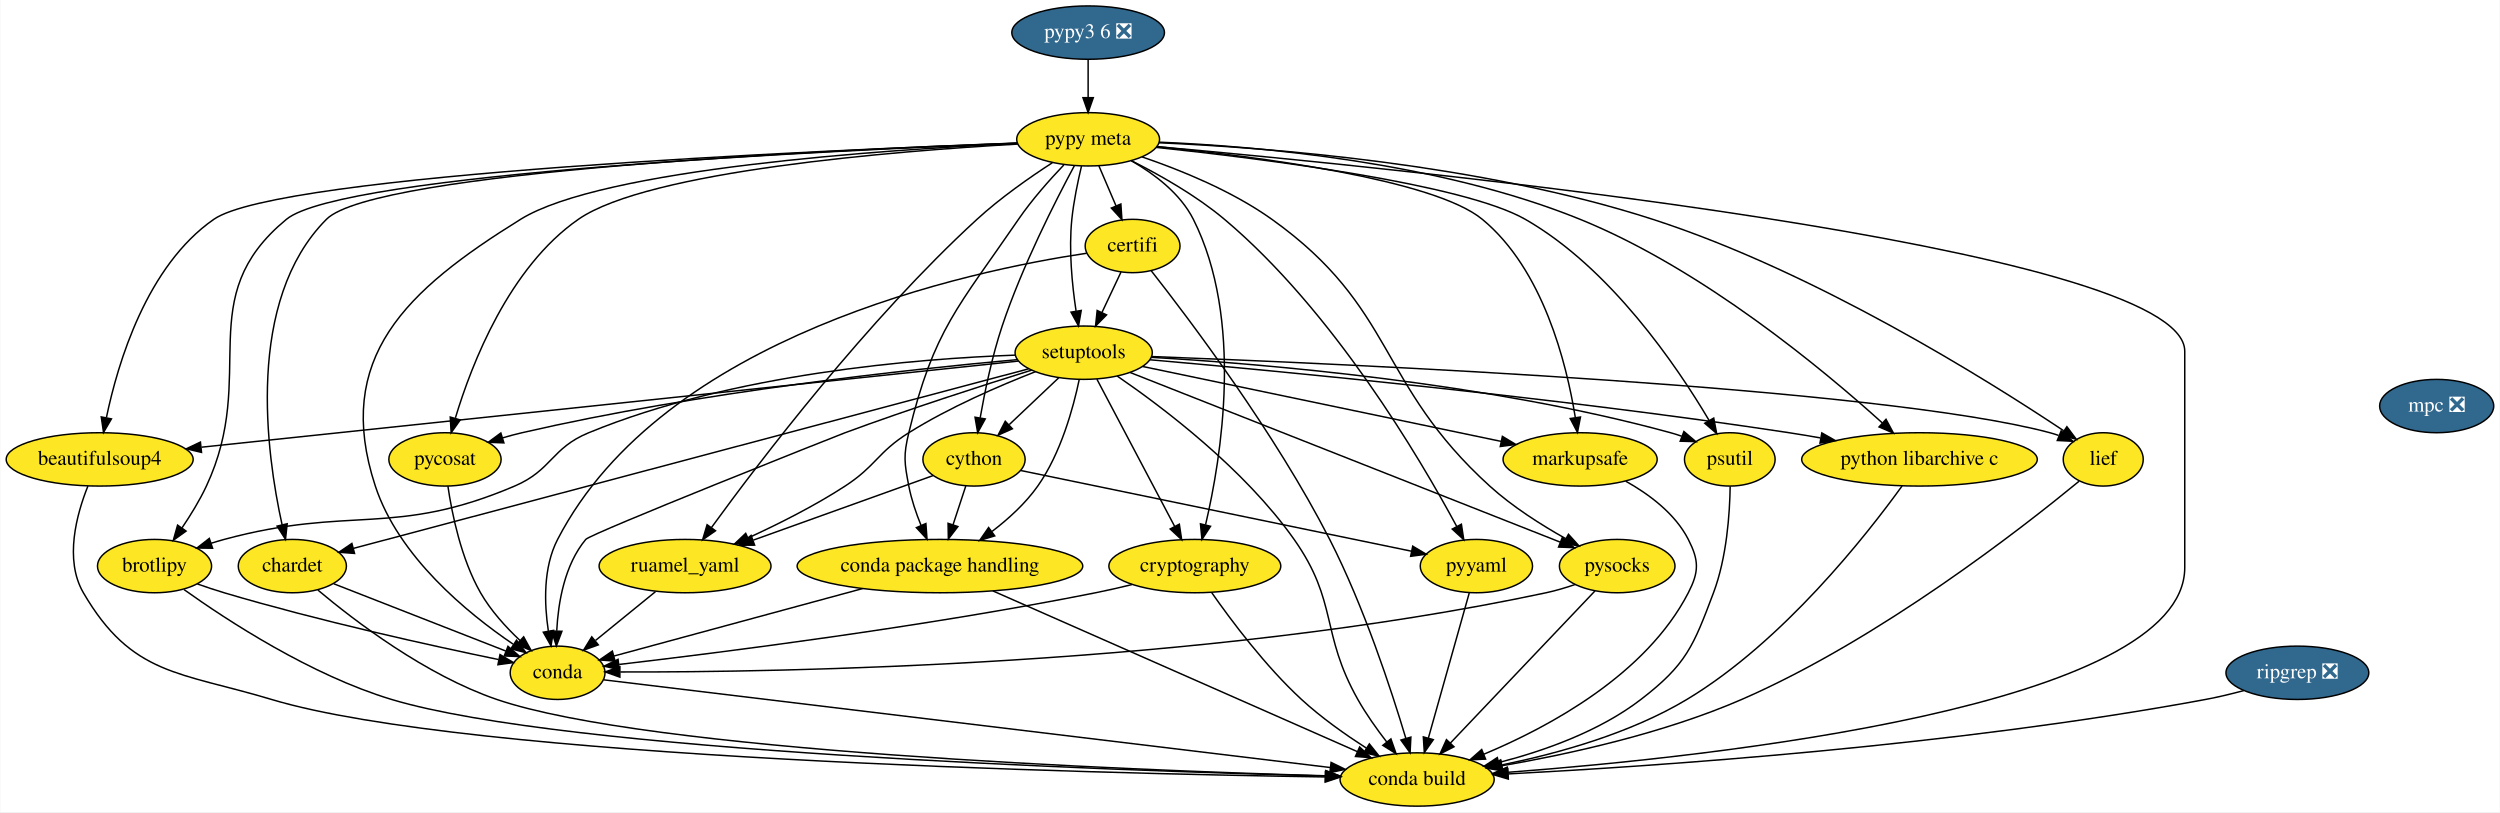
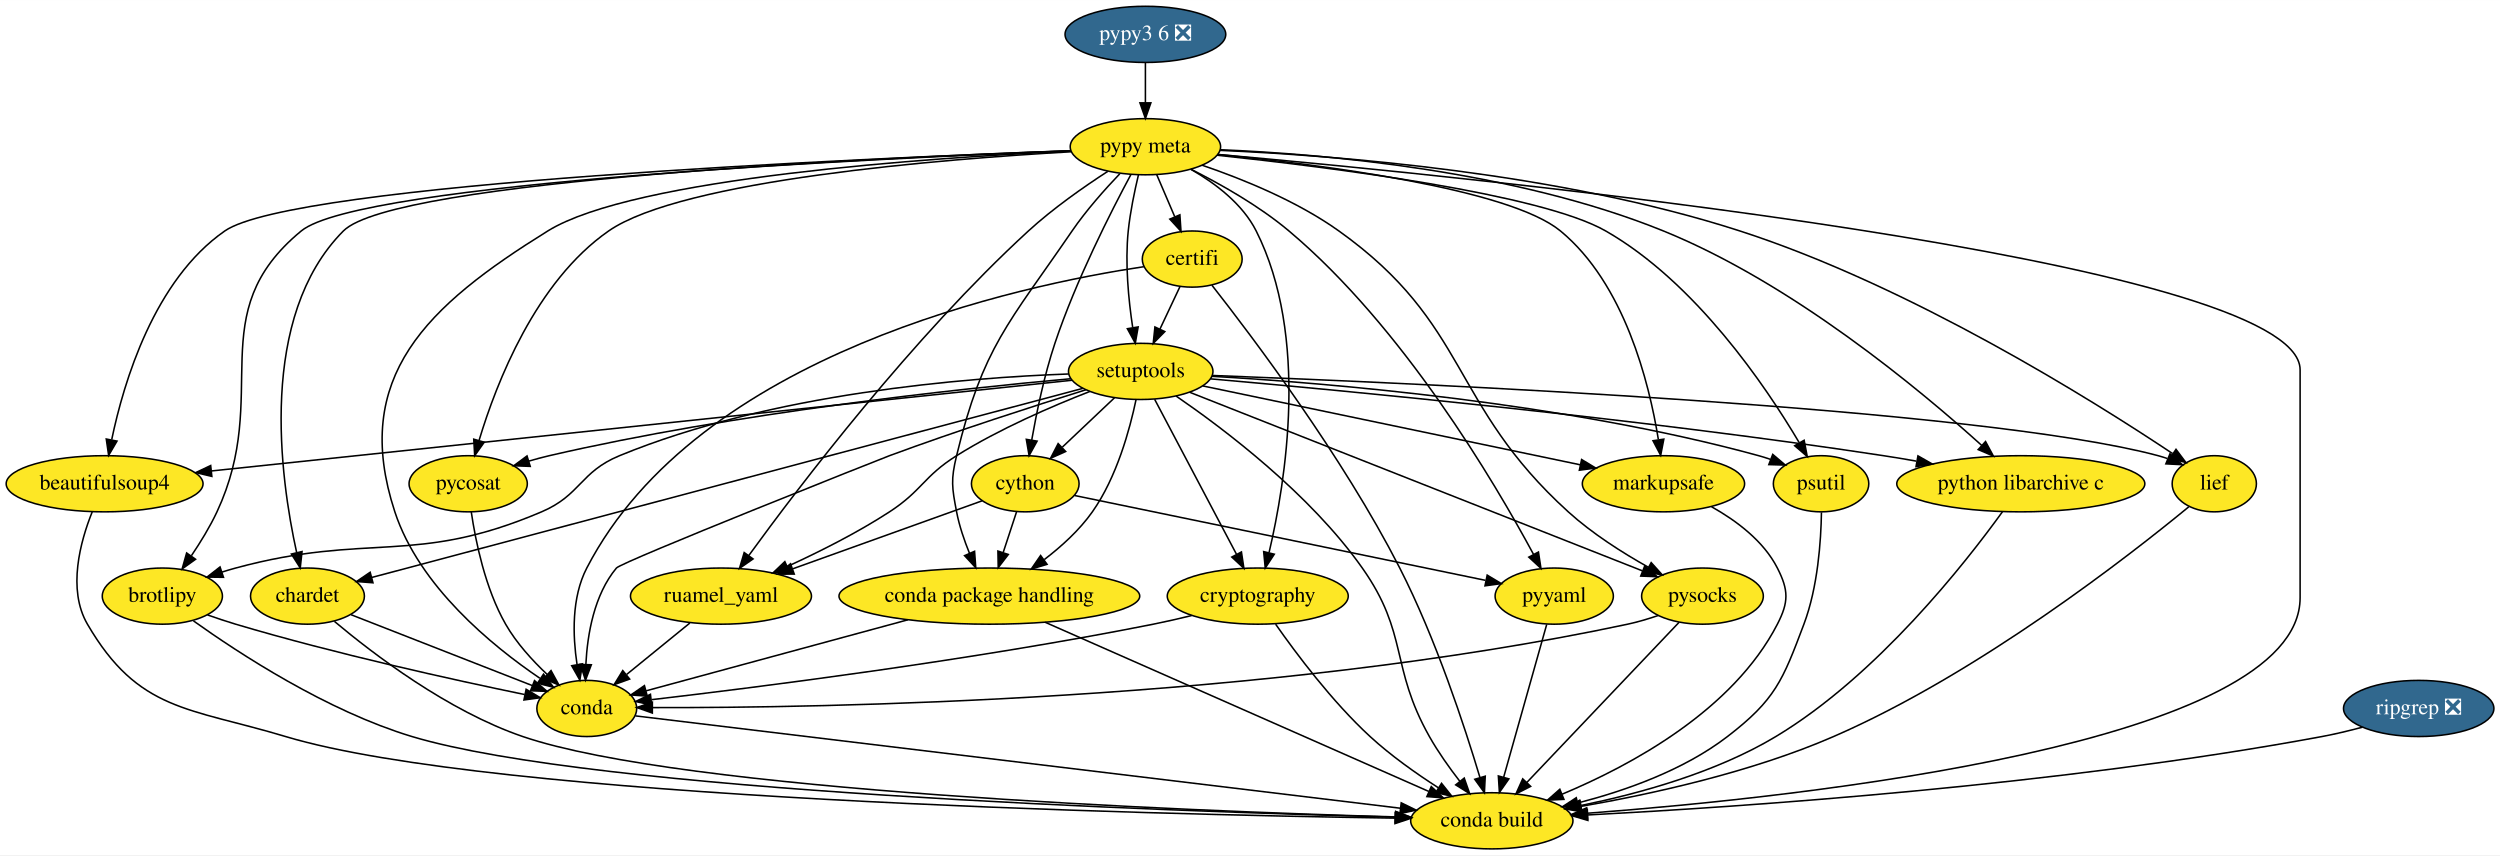
- <svg xmlns="http://www.w3.org/2000/svg" xmlns:xlink="http://www.w3.org/1999/xlink" width="1687pt" height="548pt" viewBox="0.00 0.00 1686.54 548.00">
+ <svg xmlns="http://www.w3.org/2000/svg" xmlns:xlink="http://www.w3.org/1999/xlink" width="1602pt" height="548pt" viewBox="0.00 0.00 1602.14 548.00">
  <g id="graph0" class="graph" transform="scale(1 1) rotate(0) translate(4 544)">
-     <polygon fill="white" stroke="transparent" points="-4,4 -4,-544 1682.54,-544 1682.54,4 -4,4" />
+     <polygon fill="white" stroke="transparent" points="-4,4 -4,-544 1598.14,-544 1598.14,4 -4,4" />
    <g id="node1" class="node">
      <g id="a_node1">
        <a xlink:href="https://github.com/conda-forge/beautifulsoup4-feedstock" xlink:title="beautifulsoup4">
          <ellipse fill="#fde725" stroke="black" cx="63.04" cy="-234" rx="63.09" ry="18" />
          <text text-anchor="middle" x="63.04" y="-230.3" font-family="Times,serif" font-size="14.00">beautifulsoup4</text>
        </a>
      </g>
    </g>
    <g id="node2" class="node">
      <g id="a_node2">
        <a xlink:href="https://github.com/conda-forge/conda-build-feedstock" xlink:title="conda build">
          <ellipse fill="#fde725" stroke="black" cx="952.04" cy="-18" rx="52" ry="18" />
          <text text-anchor="middle" x="952.04" y="-14.3" font-family="Times,serif" font-size="14.00">conda build</text>
        </a>
      </g>
    </g>
    <g id="edge1" class="edge">
      <path fill="none" stroke="black" d="M55.1,-216.01C47.52,-197.12 39.03,-166.33 52.04,-144 84.71,-87.94 116.91,-90.68 179.04,-72 311.63,-32.13 730.82,-22.11 889.95,-19.71" />
      <polygon fill="black" stroke="black" points="890.1,-23.21 900.05,-19.57 890,-16.21 890.1,-23.21" />
    </g>
    <g id="node3" class="node">
      <g id="a_node3">
        <a xlink:href="https://github.com/conda-forge/brotlipy-feedstock" xlink:title="brotlipy">
          <ellipse fill="#fde725" stroke="black" cx="100.04" cy="-162" rx="38.5" ry="18" />
          <text text-anchor="middle" x="100.04" y="-158.3" font-family="Times,serif" font-size="14.00">brotlipy</text>
        </a>
      </g>
    </g>
    <g id="edge2" class="edge">
      <path fill="none" stroke="black" d="M119.97,-146.13C149.04,-125.37 205.56,-88.38 260.04,-72 377.1,-36.81 743.24,-24.11 890.15,-20.35" />
      <polygon fill="black" stroke="black" points="890.43,-23.85 900.34,-20.1 890.25,-16.85 890.43,-23.85" />
    </g>
    <g id="node4" class="node">
      <g id="a_node4">
        <a xlink:href="https://github.com/conda-forge/conda-feedstock" xlink:title="conda">
          <ellipse fill="#fde725" stroke="black" cx="372.04" cy="-90" rx="32" ry="18" />
          <text text-anchor="middle" x="372.04" y="-86.3" font-family="Times,serif" font-size="14.00">conda</text>
        </a>
      </g>
    </g>
    <g id="edge3" class="edge">
      <path fill="none" stroke="black" d="M128.95,-149.95C134.89,-147.85 141.14,-145.76 147.04,-144 211.1,-124.94 287.03,-108.25 332.28,-98.91" />
      <polygon fill="black" stroke="black" points="333.18,-102.3 342.27,-96.87 331.77,-95.44 333.18,-102.3" />
    </g>
    <g id="edge4" class="edge">
      <path fill="none" stroke="black" d="M403.23,-85.24C496.05,-74.03 771.66,-40.77 893.27,-26.09" />
      <polygon fill="black" stroke="black" points="893.99,-29.53 903.5,-24.86 893.15,-22.58 893.99,-29.53" />
    </g>
    <g id="node5" class="node">
      <g id="a_node5">
        <a xlink:href="https://github.com/conda-forge/certifi-feedstock" xlink:title="certifi">
          <ellipse fill="#fde725" stroke="black" cx="760.04" cy="-378" rx="32" ry="18" />
          <text text-anchor="middle" x="760.04" y="-374.3" font-family="Times,serif" font-size="14.00">certifi</text>
        </a>
      </g>
    </g>
    <g id="edge5" class="edge">
      <path fill="none" stroke="black" d="M772.67,-361.23C798.12,-328.84 856.32,-251.83 893.04,-180 916.15,-134.79 934.66,-78.37 944.44,-45.73" />
      <polygon fill="black" stroke="black" points="947.83,-46.6 947.3,-36.02 941.11,-44.62 947.83,-46.6" />
    </g>
    <g id="edge6" class="edge">
      <path fill="none" stroke="black" d="M729.04,-373.12C650.24,-361.33 443.47,-317.84 372.04,-180 362.24,-161.08 363,-136.71 365.79,-118.26" />
      <polygon fill="black" stroke="black" points="369.28,-118.62 367.6,-108.16 362.39,-117.39 369.28,-118.62" />
    </g>
    <g id="node6" class="node">
      <g id="a_node6">
        <a xlink:href="https://github.com/conda-forge/setuptools-feedstock" xlink:title="setuptools">
          <ellipse fill="#fde725" stroke="black" cx="727.04" cy="-306" rx="46.29" ry="18" />
          <text text-anchor="middle" x="727.04" y="-302.3" font-family="Times,serif" font-size="14.00">setuptools</text>
        </a>
      </g>
    </g>
    <g id="edge7" class="edge">
      <path fill="none" stroke="black" d="M752.22,-360.41C748.38,-352.25 743.65,-342.22 739.33,-333.07" />
      <polygon fill="black" stroke="black" points="742.47,-331.51 735.04,-323.96 736.14,-334.49 742.47,-331.51" />
    </g>
    <g id="edge8" class="edge">
      <path fill="none" stroke="black" d="M682.96,-300.35C569.76,-288.42 268.18,-256.63 131.76,-242.24" />
      <polygon fill="black" stroke="black" points="131.76,-238.72 121.44,-241.16 131.02,-245.69 131.76,-238.72" />
    </g>
    <g id="edge9" class="edge">
      <path fill="none" stroke="black" d="M749.7,-290.21C780.49,-269.08 835.55,-227.52 869.04,-180 898.81,-137.77 886.7,-117.02 912.04,-72 917.62,-62.1 924.82,-51.98 931.58,-43.26" />
      <polygon fill="black" stroke="black" points="934.36,-45.39 937.86,-35.39 928.89,-41.03 934.36,-45.39" />
    </g>
    <g id="edge10" class="edge">
      <path fill="none" stroke="black" d="M680.95,-304.36C614.8,-301.99 490.22,-292.02 393.04,-252 367.72,-241.57 368.24,-226.73 343.04,-216 261.57,-181.28 232.54,-203.14 147.04,-180 144.12,-179.21 141.13,-178.32 138.13,-177.37" />
      <polygon fill="black" stroke="black" points="139.23,-174.05 128.64,-174.19 137.01,-180.69 139.23,-174.05" />
    </g>
    <g id="edge11" class="edge">
      <path fill="none" stroke="black" d="M691.93,-294.25C659.15,-284.02 608.96,-267.87 566.04,-252 561.11,-250.18 394.41,-184.04 391.04,-180 376.76,-162.88 372.45,-137.6 371.46,-118.35" />
      <polygon fill="black" stroke="black" points="374.95,-118.01 371.21,-108.1 367.95,-118.18 374.95,-118.01" />
    </g>
    <g id="node7" class="node">
      <g id="a_node7">
        <a xlink:href="https://github.com/conda-forge/chardet-feedstock" xlink:title="chardet">
          <ellipse fill="#fde725" stroke="black" cx="193.04" cy="-162" rx="36.5" ry="18" />
          <text text-anchor="middle" x="193.04" y="-158.3" font-family="Times,serif" font-size="14.00">chardet</text>
        </a>
      </g>
    </g>
    <g id="edge12" class="edge">
      <path fill="none" stroke="black" d="M689.92,-295.13C593.42,-269.47 335.21,-200.8 234.28,-173.97" />
      <polygon fill="black" stroke="black" points="235.02,-170.54 224.45,-171.35 233.22,-177.3 235.02,-170.54" />
    </g>
    <g id="node8" class="node">
      <g id="a_node8">
        <a xlink:href="https://github.com/conda-forge/cython-feedstock" xlink:title="cython">
          <ellipse fill="#fde725" stroke="black" cx="653.04" cy="-234" rx="34.5" ry="18" />
          <text text-anchor="middle" x="653.04" y="-230.3" font-family="Times,serif" font-size="14.00">cython</text>
        </a>
      </g>
    </g>
    <g id="edge13" class="edge">
      <path fill="none" stroke="black" d="M710.25,-289.12C700.37,-279.77 687.71,-267.79 676.82,-257.49" />
      <polygon fill="black" stroke="black" points="678.93,-254.67 669.26,-250.34 674.12,-259.75 678.93,-254.67" />
    </g>
    <g id="node9" class="node">
      <g id="a_node9">
        <a xlink:href="https://github.com/conda-forge/ruamel_yaml-feedstock" xlink:title="ruamel_yaml">
          <ellipse fill="#fde725" stroke="black" cx="458.04" cy="-162" rx="58" ry="18" />
          <text text-anchor="middle" x="458.04" y="-158.3" font-family="Times,serif" font-size="14.00">ruamel_yaml</text>
        </a>
      </g>
    </g>
    <g id="edge14" class="edge">
      <path fill="none" stroke="black" d="M694.53,-293.2C670.13,-283.69 636.36,-269.11 609.04,-252 587.92,-238.77 586.94,-229.59 566.04,-216 545.49,-202.63 521.07,-190.38 500.66,-181.03" />
      <polygon fill="black" stroke="black" points="501.85,-177.72 491.29,-176.81 498.97,-184.11 501.85,-177.72" />
    </g>
    <g id="node10" class="node">
      <g id="a_node10">
        <a xlink:href="https://github.com/conda-forge/conda-package-handling-feedstock" xlink:title="conda package handling">
          <ellipse fill="#fde725" stroke="black" cx="630.04" cy="-162" rx="96.38" ry="18" />
          <text text-anchor="middle" x="630.04" y="-158.3" font-family="Times,serif" font-size="14.00">conda package handling</text>
        </a>
      </g>
    </g>
    <g id="edge15" class="edge">
      <path fill="none" stroke="black" d="M724.05,-287.96C720.09,-269.02 711.71,-238.19 696.04,-216 687.81,-204.33 676.31,-193.88 665.21,-185.4" />
      <polygon fill="black" stroke="black" points="667.01,-182.38 656.86,-179.32 662.88,-188.04 667.01,-182.38" />
    </g>
    <g id="node11" class="node">
      <g id="a_node11">
        <a xlink:href="https://github.com/conda-forge/markupsafe-feedstock" xlink:title="markupsafe">
          <ellipse fill="#fde725" stroke="black" cx="1062.04" cy="-234" rx="52" ry="18" />
          <text text-anchor="middle" x="1062.04" y="-230.3" font-family="Times,serif" font-size="14.00">markupsafe</text>
        </a>
      </g>
    </g>
    <g id="edge16" class="edge">
      <path fill="none" stroke="black" d="M766.79,-296.7C826.96,-284.12 941.29,-260.23 1008.66,-246.16" />
      <polygon fill="black" stroke="black" points="1009.58,-249.54 1018.65,-244.07 1008.14,-242.69 1009.58,-249.54" />
    </g>
    <g id="node12" class="node">
      <g id="a_node12">
        <a xlink:href="https://github.com/conda-forge/psutil-feedstock" xlink:title="psutil">
          <ellipse fill="#fde725" stroke="black" cx="1163.04" cy="-234" rx="30.59" ry="18" />
          <text text-anchor="middle" x="1163.04" y="-230.3" font-family="Times,serif" font-size="14.00">psutil</text>
        </a>
      </g>
    </g>
    <g id="edge17" class="edge">
      <path fill="none" stroke="black" d="M772.67,-302.87C847.18,-298.52 999.12,-285.96 1123.04,-252 1125.53,-251.32 1128.06,-250.52 1130.58,-249.64" />
      <polygon fill="black" stroke="black" points="1132.07,-252.82 1140.15,-245.97 1129.56,-246.28 1132.07,-252.82" />
    </g>
    <g id="node13" class="node">
      <g id="a_node13">
        <a xlink:href="https://github.com/conda-forge/pycosat-feedstock" xlink:title="pycosat">
          <ellipse fill="#fde725" stroke="black" cx="296.04" cy="-234" rx="37.89" ry="18" />
          <text text-anchor="middle" x="296.04" y="-230.3" font-family="Times,serif" font-size="14.00">pycosat</text>
        </a>
      </g>
    </g>
    <g id="edge18" class="edge">
      <path fill="none" stroke="black" d="M682.23,-301.32C610.83,-294.89 467.14,-279.57 348.04,-252 343.71,-251 339.22,-249.79 334.78,-248.49" />
      <polygon fill="black" stroke="black" points="335.8,-245.14 325.21,-245.54 333.74,-251.83 335.8,-245.14" />
    </g>
    <g id="node14" class="node">
      <g id="a_node14">
        <a xlink:href="https://github.com/conda-forge/pysocks-feedstock" xlink:title="pysocks">
          <ellipse fill="#fde725" stroke="black" cx="1087.04" cy="-162" rx="39" ry="18" />
          <text text-anchor="middle" x="1087.04" y="-158.3" font-family="Times,serif" font-size="14.00">pysocks</text>
        </a>
      </g>
    </g>
    <g id="edge19" class="edge">
      <path fill="none" stroke="black" d="M758.36,-292.65C824.2,-266.68 976.8,-206.48 1048.51,-178.2" />
      <polygon fill="black" stroke="black" points="1050.05,-181.35 1058.07,-174.43 1047.48,-174.84 1050.05,-181.35" />
    </g>
    <g id="node15" class="node">
      <g id="a_node15">
        <a xlink:href="https://github.com/conda-forge/python-libarchive-c-feedstock" xlink:title="python libarchive c">
          <ellipse fill="#fde725" stroke="black" cx="1291.04" cy="-234" rx="79.5" ry="18" />
          <text text-anchor="middle" x="1291.04" y="-230.3" font-family="Times,serif" font-size="14.00">python libarchive c</text>
        </a>
      </g>
    </g>
    <g id="edge20" class="edge">
      <path fill="none" stroke="black" d="M771.83,-301.22C856.38,-293.81 1045.21,-275.99 1203.04,-252 1209.87,-250.96 1216.96,-249.78 1224.04,-248.52" />
      <polygon fill="black" stroke="black" points="1225.14,-251.88 1234.35,-246.64 1223.89,-244.99 1225.14,-251.88" />
    </g>
    <g id="node16" class="node">
      <g id="a_node16">
        <a xlink:href="https://github.com/conda-forge/cryptography-feedstock" xlink:title="cryptography">
          <ellipse fill="#fde725" stroke="black" cx="802.04" cy="-162" rx="58" ry="18" />
          <text text-anchor="middle" x="802.04" y="-158.3" font-family="Times,serif" font-size="14.00">cryptography</text>
        </a>
      </g>
    </g>
    <g id="edge21" class="edge">
      <path fill="none" stroke="black" d="M735.94,-288.15C748.91,-263.6 773.12,-217.77 788.36,-188.91" />
      <polygon fill="black" stroke="black" points="791.58,-190.3 793.16,-179.82 785.39,-187.03 791.58,-190.3" />
    </g>
    <g id="node17" class="node">
      <g id="a_node17">
        <a xlink:href="https://github.com/conda-forge/lief-feedstock" xlink:title="lief">
          <ellipse fill="#fde725" stroke="black" cx="1415.04" cy="-234" rx="27" ry="18" />
          <text text-anchor="middle" x="1415.04" y="-230.3" font-family="Times,serif" font-size="14.00">lief</text>
        </a>
      </g>
    </g>
    <g id="edge22" class="edge">
      <path fill="none" stroke="black" d="M772.85,-303.41C901.51,-298.61 1264.25,-282.68 1379.04,-252 1381,-251.48 1382.97,-250.85 1384.94,-250.16" />
      <polygon fill="black" stroke="black" points="1386.66,-253.24 1394.59,-246.21 1384.01,-246.76 1386.66,-253.24" />
    </g>
    <g id="edge23" class="edge">
      <path fill="none" stroke="black" d="M210.3,-145.81C235.06,-125.02 283.02,-88.39 331.04,-72 433.34,-37.08 754.21,-24.38 890.18,-20.49" />
      <polygon fill="black" stroke="black" points="890.52,-23.98 900.42,-20.21 890.33,-16.99 890.52,-23.98" />
    </g>
    <g id="edge24" class="edge">
      <path fill="none" stroke="black" d="M221.01,-150.06C252.34,-137.81 303.15,-117.94 337.07,-104.68" />
      <polygon fill="black" stroke="black" points="338.55,-107.86 346.59,-100.95 336,-101.34 338.55,-107.86" />
    </g>
    <g id="edge26" class="edge">
      <path fill="none" stroke="black" d="M625.52,-223.12C594.01,-211.81 541.88,-193.09 504.14,-179.55" />
      <polygon fill="black" stroke="black" points="504.99,-176.13 494.39,-176.05 502.62,-182.72 504.99,-176.13" />
    </g>
    <g id="edge27" class="edge">
      <path fill="none" stroke="black" d="M647.48,-216.05C644.89,-208.18 641.75,-198.62 638.85,-189.79" />
      <polygon fill="black" stroke="black" points="642.17,-188.68 635.72,-180.28 635.52,-190.87 642.17,-188.68" />
    </g>
    <g id="node18" class="node">
      <g id="a_node18">
        <a xlink:href="https://github.com/conda-forge/pyyaml-feedstock" xlink:title="pyyaml">
          <ellipse fill="#fde725" stroke="black" cx="992.04" cy="-162" rx="37.89" ry="18" />
          <text text-anchor="middle" x="992.04" y="-158.3" font-family="Times,serif" font-size="14.00">pyyaml</text>
        </a>
      </g>
    </g>
    <g id="edge25" class="edge">
      <path fill="none" stroke="black" d="M684.63,-226.48C745.37,-213.94 878.57,-186.43 947.99,-172.1" />
      <polygon fill="black" stroke="black" points="949.08,-175.45 958.16,-170 947.66,-168.59 949.08,-175.45" />
    </g>
    <g id="edge29" class="edge">
      <path fill="none" stroke="black" d="M438.1,-144.76C426.05,-134.96 410.57,-122.36 397.63,-111.83" />
      <polygon fill="black" stroke="black" points="399.52,-108.85 389.55,-105.25 395.1,-114.28 399.52,-108.85" />
    </g>
    <g id="edge30" class="edge">
      <path fill="none" stroke="black" d="M665.73,-145.26C726.16,-118.61 848.23,-64.78 911.69,-36.8" />
      <polygon fill="black" stroke="black" points="913.24,-39.94 920.98,-32.7 910.42,-33.53 913.24,-39.94" />
    </g>
    <g id="edge31" class="edge">
      <path fill="none" stroke="black" d="M577.83,-146.83C528.11,-133.34 454.46,-113.36 410.07,-101.32" />
      <polygon fill="black" stroke="black" points="410.82,-97.89 400.25,-98.65 408.99,-104.65 410.82,-97.89" />
    </g>
    <g id="edge32" class="edge">
      <path fill="none" stroke="black" d="M1092.84,-219.27C1108.54,-210.49 1126.15,-197.44 1135.04,-180 1142.31,-165.75 1142.37,-158.22 1135.04,-144 1106.64,-88.87 1041.47,-53.61 997.08,-35.06" />
      <polygon fill="black" stroke="black" points="998.25,-31.75 987.67,-31.24 995.62,-38.24 998.25,-31.75" />
    </g>
    <g id="edge33" class="edge">
      <path fill="none" stroke="black" d="M1163.29,-215.7C1163,-197.34 1160.99,-167.75 1152.04,-144 1138.4,-107.78 1133.73,-95.59 1103.04,-72 1075.14,-50.55 1037.88,-37.35 1007.35,-29.49" />
      <polygon fill="black" stroke="black" points="1007.83,-26 997.28,-27.02 1006.16,-32.8 1007.83,-26" />
    </g>
    <g id="edge34" class="edge">
      <path fill="none" stroke="black" d="M298.02,-215.95C300.75,-197.27 306.93,-166.92 320.04,-144 326.91,-131.99 337.16,-120.74 346.75,-111.72" />
      <polygon fill="black" stroke="black" points="349.13,-114.28 354.22,-104.99 344.44,-109.08 349.13,-114.28" />
    </g>
    <g id="edge35" class="edge">
      <path fill="none" stroke="black" d="M1072.08,-145.26C1048.39,-120.34 1002.09,-71.64 974.43,-42.54" />
      <polygon fill="black" stroke="black" points="976.92,-40.08 967.49,-35.25 971.84,-44.9 976.92,-40.08" />
    </g>
    <g id="edge36" class="edge">
      <path fill="none" stroke="black" d="M1058.72,-149.59C1052.33,-147.41 1045.53,-145.38 1039.04,-144 807,-94.58 520.67,-90.28 414.37,-90.56" />
      <polygon fill="black" stroke="black" points="414.05,-87.06 404.06,-90.61 414.08,-94.06 414.05,-87.06" />
    </g>
    <g id="edge37" class="edge">
      <path fill="none" stroke="black" d="M1279.31,-216.1C1255.66,-183.34 1198.98,-110.98 1134.04,-72 1095.75,-49.01 1046.89,-35.5 1009.45,-27.88" />
      <polygon fill="black" stroke="black" points="1009.69,-24.36 999.2,-25.88 1008.35,-31.23 1009.69,-24.36" />
    </g>
    <g id="edge38" class="edge">
      <path fill="none" stroke="black" d="M813.48,-144.02C826.7,-125.13 849.76,-94.34 874.04,-72 887.32,-59.79 903.61,-48.28 917.86,-39.12" />
      <polygon fill="black" stroke="black" points="919.82,-42.02 926.43,-33.74 916.1,-36.09 919.82,-42.02" />
    </g>
    <g id="edge39" class="edge">
      <path fill="none" stroke="black" d="M759.66,-149.54C751.53,-147.54 743.05,-145.6 735.04,-144 619.43,-120.96 481.23,-103.53 413.55,-95.64" />
      <polygon fill="black" stroke="black" points="413.64,-92.13 403.31,-94.46 412.84,-99.08 413.64,-92.13" />
    </g>
    <g id="edge40" class="edge">
      <path fill="none" stroke="black" d="M1398.77,-219.3C1361.17,-188.36 1264.35,-112.59 1171.04,-72 1118.52,-49.15 1054.43,-35.1 1009.2,-27.26" />
      <polygon fill="black" stroke="black" points="1009.71,-23.8 999.27,-25.58 1008.55,-30.7 1009.71,-23.8" />
    </g>
    <g id="edge28" class="edge">
      <path fill="none" stroke="black" d="M987.22,-143.87C980.37,-119.56 967.77,-74.82 959.65,-46.01" />
      <polygon fill="black" stroke="black" points="962.97,-44.87 956.89,-36.19 956.23,-46.76 962.97,-44.87" />
    </g>
    <g id="node19" class="node">
      <g id="a_node19">
-         <a xlink:href="https://github.com/conda-forge/mpc-feedstock/pull/23" xlink:title="mpc ❎">
-           <ellipse fill="#31688e" stroke="black" cx="1640.04" cy="-270" rx="38.5" ry="18" />
-           <text text-anchor="middle" x="1640.04" y="-266.3" font-family="Times,serif" font-size="14.00" fill="white">mpc ❎</text>
-         </a>
-       </g>
-     </g>
-     <g id="node20" class="node">
-       <g id="a_node20">
        <a xlink:href="https://github.com/conda-forge/pypy3.6-feedstock/pull/25" xlink:title="pypy3 6 ❎">
          <ellipse fill="#31688e" stroke="black" cx="730.04" cy="-522" rx="51.5" ry="18" />
          <text text-anchor="middle" x="730.04" y="-518.3" font-family="Times,serif" font-size="14.00" fill="white">pypy3 6 ❎</text>
        </a>
      </g>
    </g>
-     <g id="node21" class="node">
-       <g id="a_node21">
+     <g id="node20" class="node">
+       <g id="a_node20">
        <a xlink:href="https://github.com/conda-forge/pypy-meta-feedstock" xlink:title="pypy meta">
          <ellipse fill="#fde725" stroke="black" cx="730.04" cy="-450" rx="48.19" ry="18" />
          <text text-anchor="middle" x="730.04" y="-446.3" font-family="Times,serif" font-size="14.00">pypy meta</text>
        </a>
      </g>
    </g>
    <g id="edge41" class="edge">
      <path fill="none" stroke="black" d="M730.04,-503.7C730.04,-495.98 730.04,-486.71 730.04,-478.11" />
      <polygon fill="black" stroke="black" points="733.54,-478.1 730.04,-468.1 726.54,-478.1 733.54,-478.1" />
    </g>
    <g id="edge42" class="edge">
      <path fill="none" stroke="black" d="M682.15,-447.4C549.5,-442.58 184.18,-426.66 140.04,-396 94.88,-364.63 75.33,-299.37 67.59,-262.29" />
      <polygon fill="black" stroke="black" points="70.97,-261.34 65.62,-252.2 64.1,-262.68 70.97,-261.34" />
    </g>
    <g id="edge43" class="edge">
      <path fill="none" stroke="black" d="M776.33,-445.06C938.34,-430.65 1470.04,-377.97 1470.04,-307 1470.04,-307 1470.04,-307 1470.04,-161 1470.04,-67.28 1150.67,-33.19 1013.47,-22.87" />
      <polygon fill="black" stroke="black" points="1013.36,-19.35 1003.13,-22.11 1012.85,-26.33 1013.36,-19.35" />
    </g>
    <g id="edge44" class="edge">
      <path fill="none" stroke="black" d="M682.32,-447.33C557.2,-442.53 226.76,-427.03 189.04,-396 124.55,-342.93 170.43,-291.65 135.04,-216 130.54,-206.36 124.45,-196.46 118.63,-187.86" />
      <polygon fill="black" stroke="black" points="121.33,-185.62 112.72,-179.44 115.6,-189.64 121.33,-185.62" />
    </g>
    <g id="edge45" class="edge">
      <path fill="none" stroke="black" d="M682.22,-447.17C592.31,-442.97 402.16,-430.2 347.04,-396 269.65,-347.97 220.63,-302.54 249.04,-216 264.65,-168.48 310.88,-130.47 342,-109.34" />
      <polygon fill="black" stroke="black" points="344.31,-112.01 350.73,-103.58 340.46,-106.16 344.31,-112.01" />
    </g>
    <g id="edge46" class="edge">
      <path fill="none" stroke="black" d="M737.31,-432.05C740.77,-423.97 744.99,-414.12 748.85,-405.11" />
      <polygon fill="black" stroke="black" points="752.13,-406.36 752.85,-395.79 745.69,-403.6 752.13,-406.36" />
    </g>
    <g id="edge47" class="edge">
      <path fill="none" stroke="black" d="M725.58,-431.95C723.11,-421.63 720.29,-408.15 719.04,-396 716.92,-375.3 719.22,-351.85 721.89,-334.22" />
      <polygon fill="black" stroke="black" points="725.39,-334.51 723.56,-324.07 718.48,-333.37 725.39,-334.51" />
    </g>
    <g id="edge48" class="edge">
      <path fill="none" stroke="black" d="M682.17,-447.46C560.84,-443.07 248.6,-428.7 216.04,-396 161.27,-340.99 175.42,-238.38 186.14,-189.81" />
      <polygon fill="black" stroke="black" points="189.56,-190.56 188.42,-180.03 182.74,-188.97 189.56,-190.56" />
    </g>
    <g id="edge49" class="edge">
      <path fill="none" stroke="black" d="M720.72,-432.11C708.05,-408.54 685.46,-364.16 672.04,-324 665.26,-303.68 660.33,-279.91 657.19,-262.05" />
      <polygon fill="black" stroke="black" points="660.62,-261.32 655.51,-252.03 653.72,-262.47 660.62,-261.32" />
    </g>
    <g id="edge51" class="edge">
      <path fill="none" stroke="black" d="M705.91,-434.2C690.6,-424.28 670.79,-410.44 655.04,-396 580.92,-328.04 508.4,-232.74 475.86,-188.02" />
      <polygon fill="black" stroke="black" points="478.6,-185.83 469.9,-179.78 472.92,-189.93 478.6,-185.83" />
    </g>
    <g id="edge52" class="edge">
      <path fill="none" stroke="black" d="M713.66,-432.71C704.05,-422.66 692.07,-409.19 683.04,-396 642.41,-336.62 625.96,-321.94 609.04,-252 605.28,-236.45 606.04,-231.72 609.04,-216 610.75,-207.06 613.94,-197.7 617.33,-189.37" />
      <polygon fill="black" stroke="black" points="620.56,-190.73 621.33,-180.17 614.14,-187.95 620.56,-190.73" />
    </g>
    <g id="edge53" class="edge">
      <path fill="none" stroke="black" d="M776.41,-445.02C843.47,-438.42 963.11,-423.14 996.04,-396 1037.03,-362.23 1052.85,-298.91 1058.74,-262.55" />
      <polygon fill="black" stroke="black" points="1062.27,-262.6 1060.26,-252.2 1055.34,-261.58 1062.27,-262.6" />
    </g>
    <g id="edge54" class="edge">
      <path fill="none" stroke="black" d="M775.89,-444.55C847.82,-436.94 983.27,-419.91 1025.04,-396 1082.53,-363.09 1127.38,-296.91 1148.96,-260.49" />
      <polygon fill="black" stroke="black" points="1152.19,-261.89 1154.18,-251.48 1146.13,-258.38 1152.19,-261.89" />
    </g>
    <g id="edge55" class="edge">
      <path fill="none" stroke="black" d="M682.64,-446.78C599.85,-442.08 433.2,-428.74 386.04,-396 339.36,-363.58 314.15,-298.73 303.08,-262" />
      <polygon fill="black" stroke="black" points="306.33,-260.64 300.2,-252 299.6,-262.58 306.33,-260.64" />
    </g>
    <g id="edge56" class="edge">
      <path fill="none" stroke="black" d="M766.37,-438.14C792.29,-429.31 827.18,-415.19 854.04,-396 938.1,-335.97 924.55,-285.41 1001.04,-216 1016.39,-202.08 1035.88,-189.72 1052.43,-180.45" />
      <polygon fill="black" stroke="black" points="1054.17,-183.48 1061.27,-175.62 1050.82,-177.34 1054.17,-183.48" />
    </g>
    <g id="edge57" class="edge">
      <path fill="none" stroke="black" d="M778.03,-448.07C844.25,-445.31 966.32,-434.85 1062.04,-396 1144.58,-362.5 1226.31,-294.45 1266.09,-258.48" />
      <polygon fill="black" stroke="black" points="1268.45,-261.07 1273.47,-251.74 1263.73,-255.9 1268.45,-261.07" />
    </g>
    <g id="edge58" class="edge">
      <path fill="none" stroke="black" d="M759.26,-435.48C774.71,-426.62 792.25,-413.44 801.04,-396 835.1,-328.45 819.93,-235.25 809.29,-189.93" />
      <polygon fill="black" stroke="black" points="812.63,-188.86 806.84,-179.99 805.83,-190.53 812.63,-188.86" />
    </g>
    <g id="edge59" class="edge">
      <path fill="none" stroke="black" d="M777.85,-447.66C851.22,-444.43 995.23,-433.43 1111.04,-396 1220.41,-360.65 1337.14,-287.47 1388.36,-253.31" />
      <polygon fill="black" stroke="black" points="1390.51,-256.07 1396.86,-247.59 1386.61,-250.27 1390.51,-256.07" />
    </g>
    <g id="edge50" class="edge">
      <path fill="none" stroke="black" d="M759.09,-435.62C778.09,-426.09 802.86,-412.14 822.04,-396 895.18,-334.48 953.75,-235.19 978.83,-188.64" />
      <polygon fill="black" stroke="black" points="981.92,-190.27 983.53,-179.8 975.74,-186.98 981.92,-190.27" />
    </g>
-     <g id="node22" class="node">
-       <g id="a_node22">
+     <g id="node21" class="node">
+       <g id="a_node21">
        <a xlink:href="https://github.com/conda-forge/ripgrep-feedstock/pull/15" xlink:title="ripgrep ❎">
          <ellipse fill="#31688e" stroke="black" cx="1546.04" cy="-90" rx="48.19" ry="18" />
          <text text-anchor="middle" x="1546.04" y="-86.3" font-family="Times,serif" font-size="14.00" fill="white">ripgrep ❎</text>
        </a>
      </g>
    </g>
    <g id="edge60" class="edge">
      <path fill="none" stroke="black" d="M1509.89,-77.99C1501.47,-75.73 1492.49,-73.57 1484.04,-72 1315.47,-40.72 1113.2,-26.99 1013.61,-21.76" />
      <polygon fill="black" stroke="black" points="1013.6,-18.26 1003.43,-21.24 1013.24,-25.25 1013.6,-18.26" />
    </g>
  </g>
</svg>
